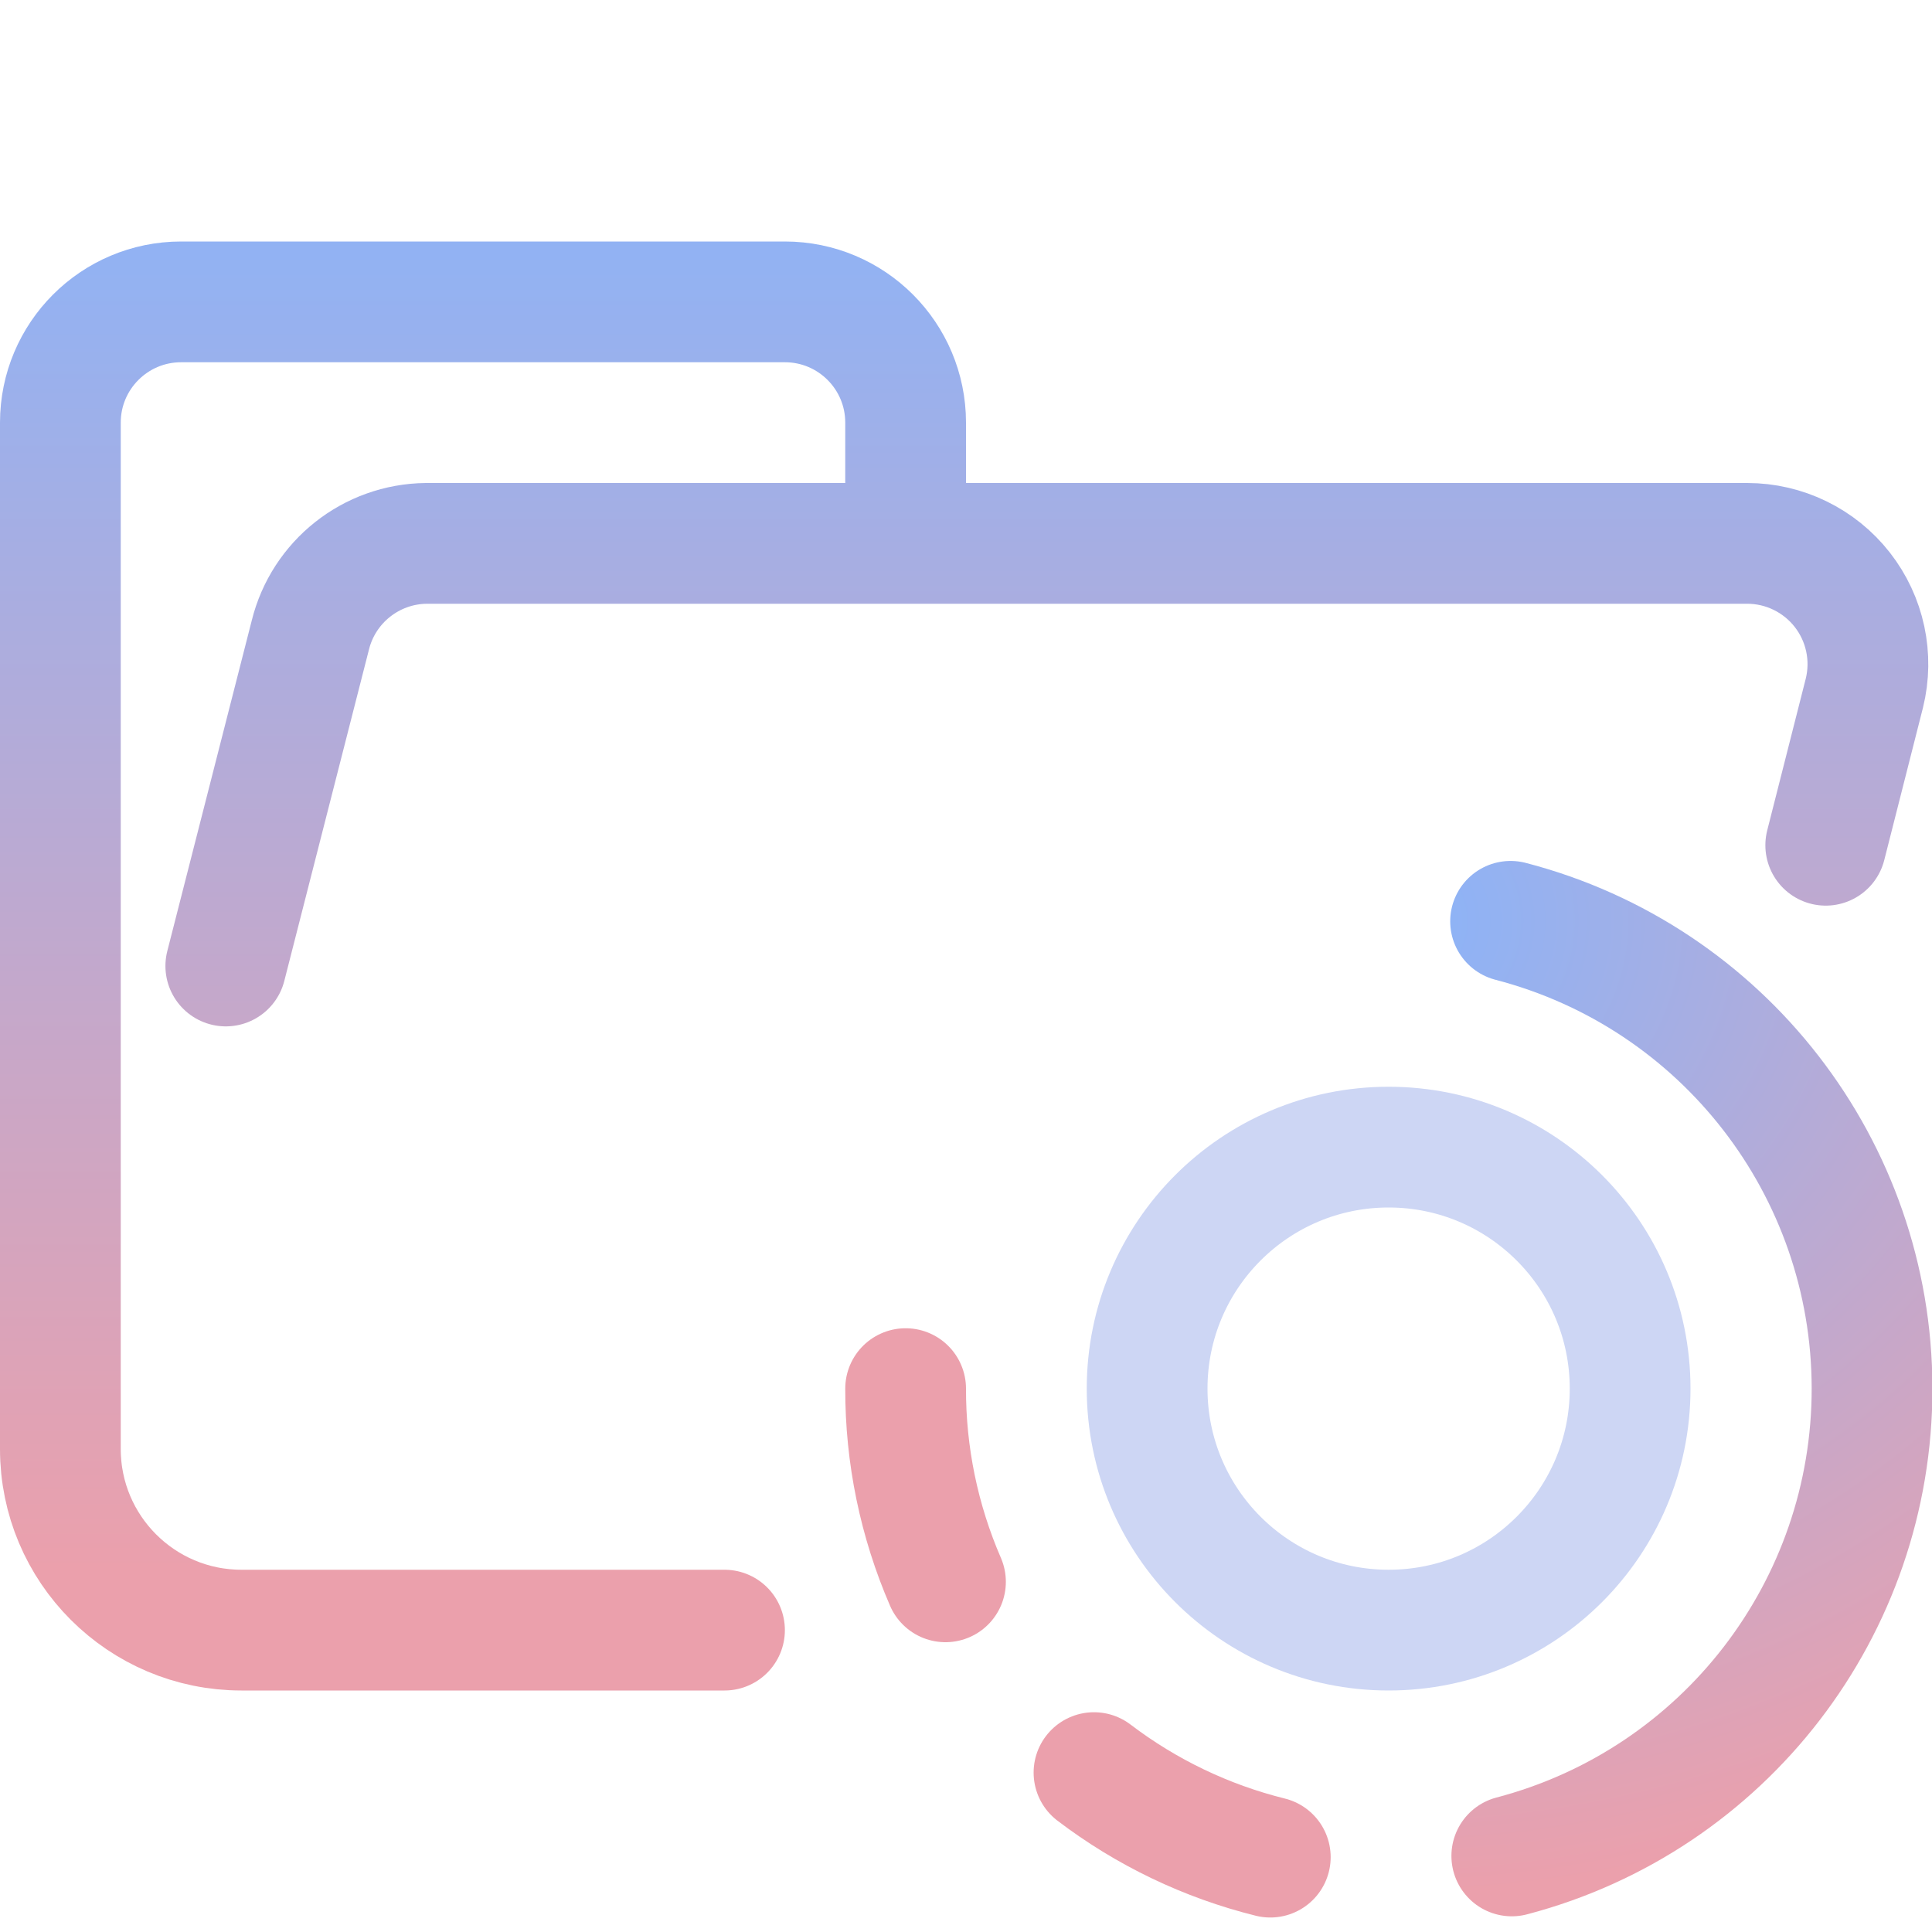
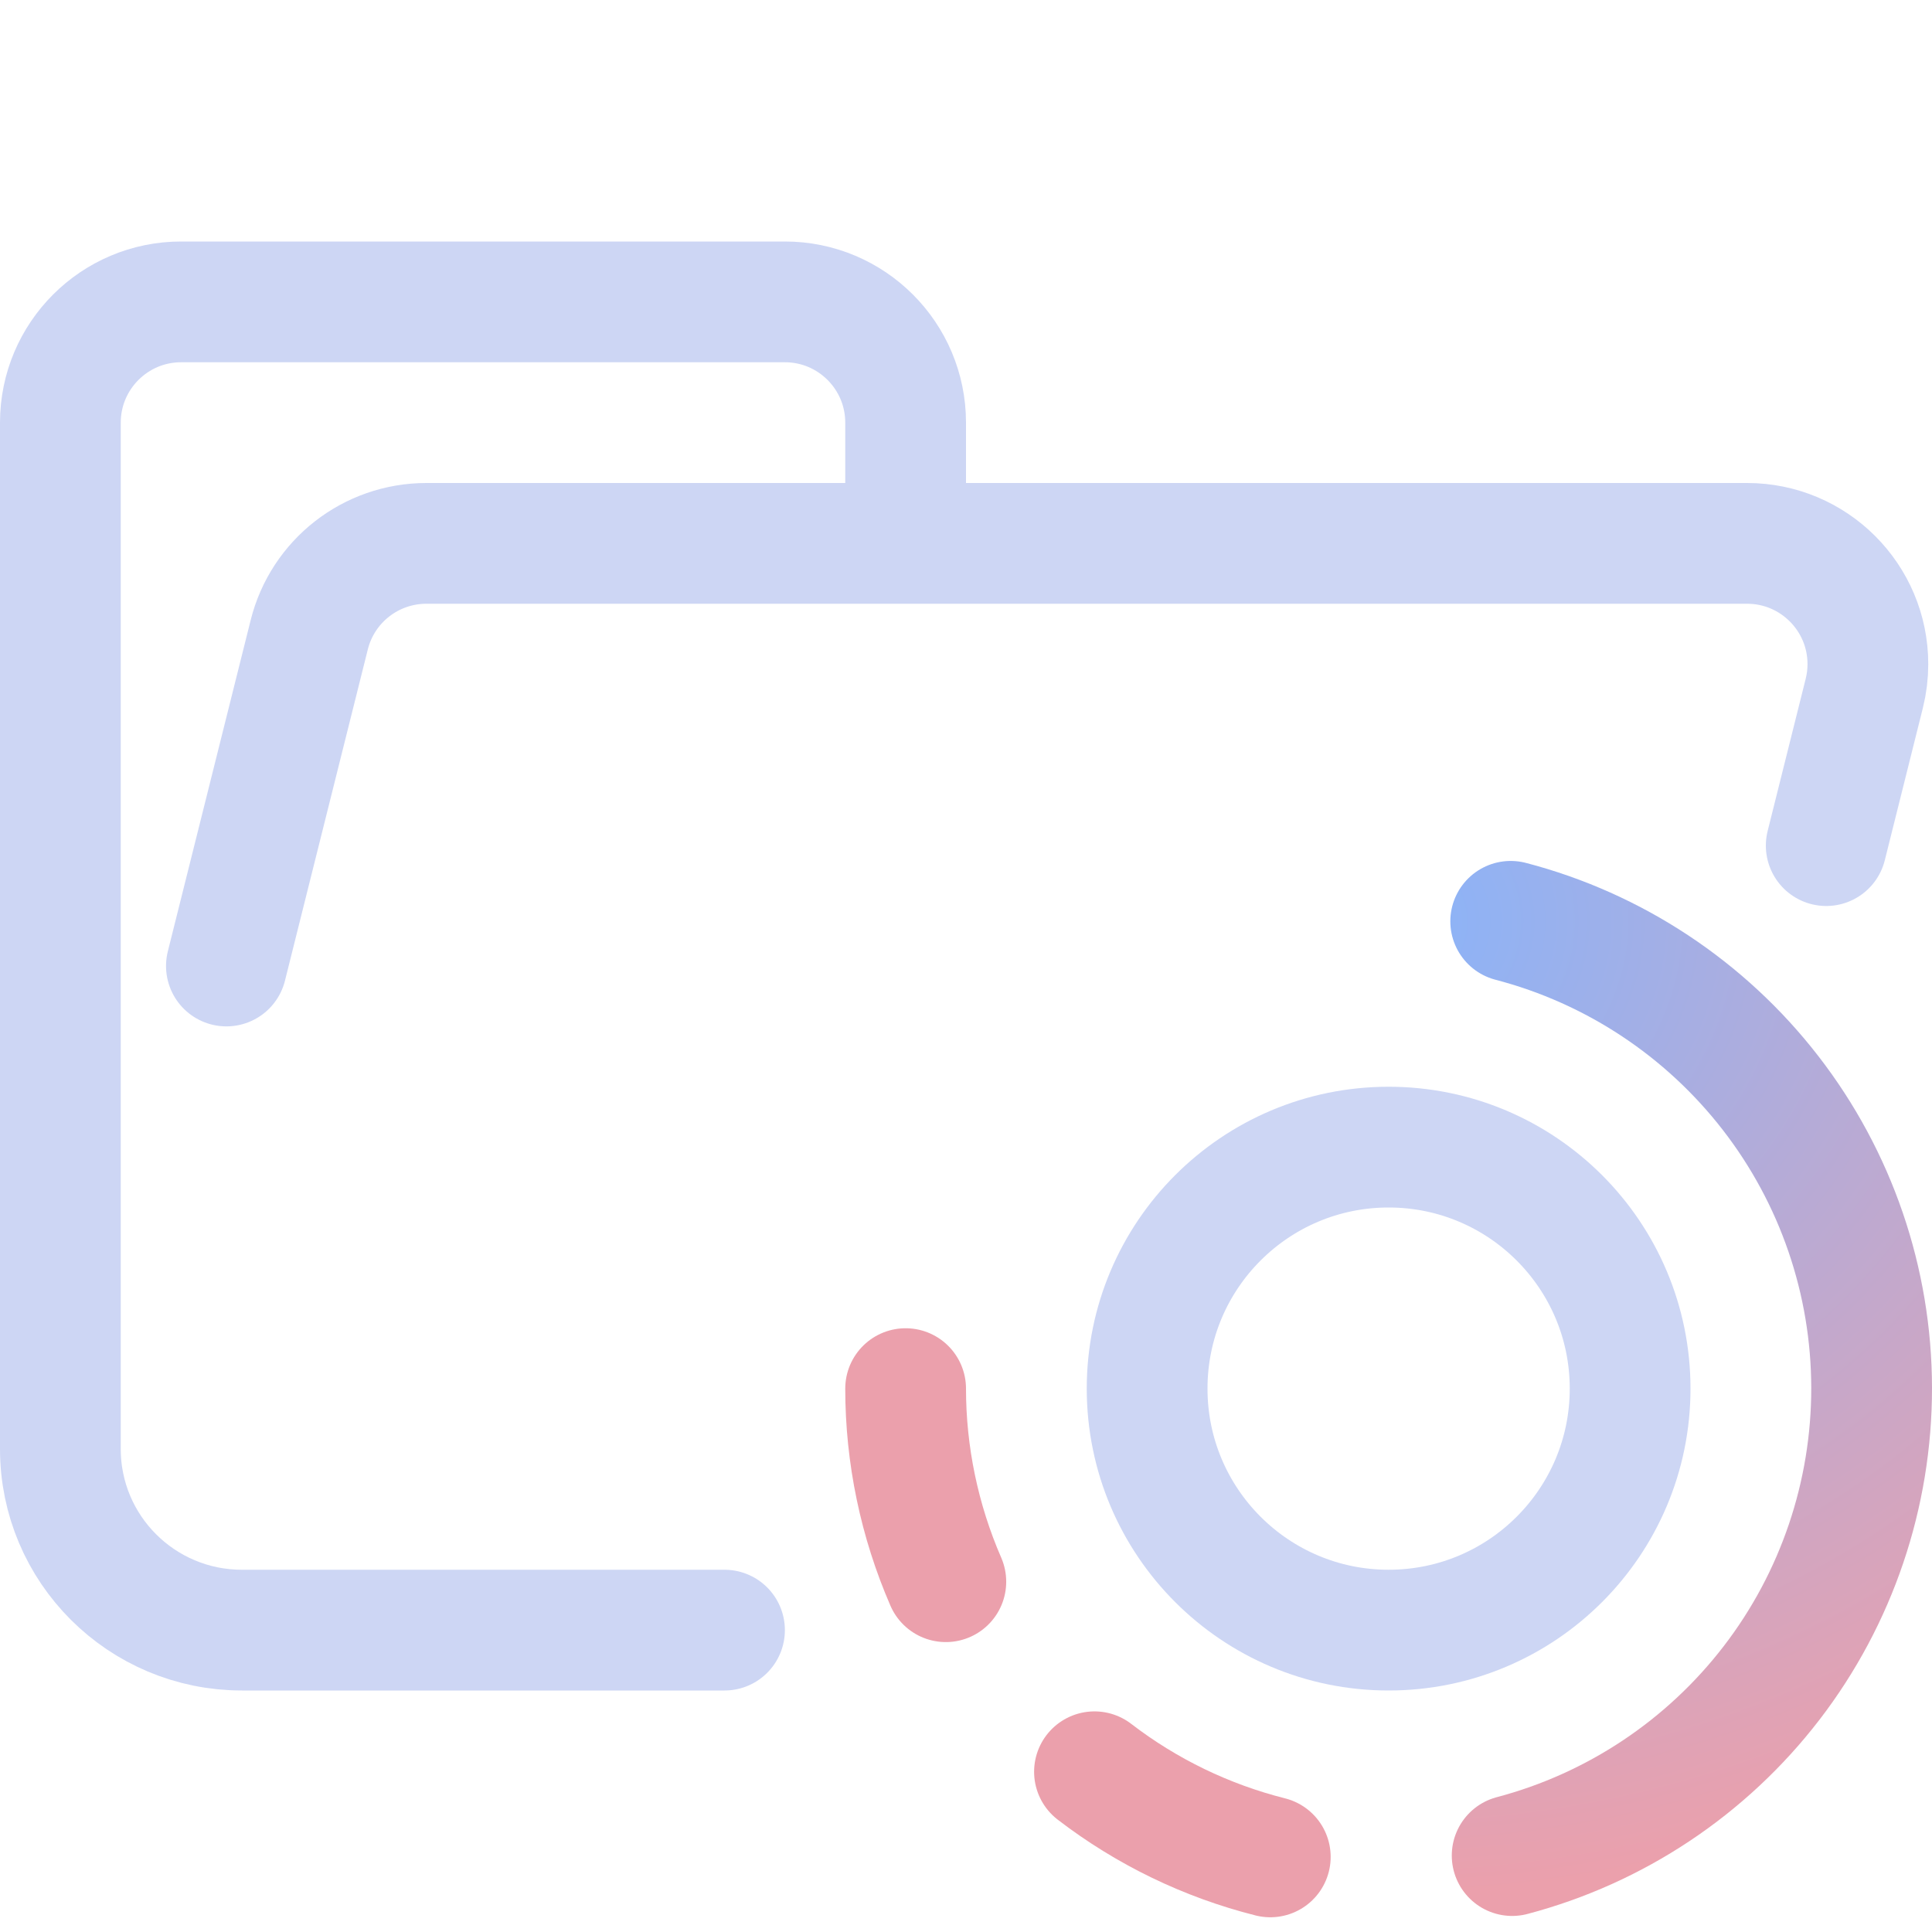
<svg xmlns="http://www.w3.org/2000/svg" width="16" height="16" viewBox="0 0 16 16">
  <g fill="none">
-     <path stroke="url(#a)" stroke-linecap="round" stroke-linejoin="round" d="m1.87 8 .7-2.74a1 1 0 0 1 .96-.76h10.94a1 1 0 0 1 .97 1.24L15.12 7M6 13.5H2A1.5 1.5 0 0 1 .5 12V3.5a1 1 0 0 1 1-1h5a1 1 0 0 1 1 1v1" />
+     <path stroke="#cdd6f4" stroke-linecap="round" stroke-linejoin="round" d="M1.875 8L2.561 5.257C2.672 4.812 3.072 4.5 3.531 4.5H14.469C15.021 4.5 15.469 4.948 15.469 5.5C15.469 5.582 15.459 5.663 15.439 5.743L15.124 7.003M6 13.5H2.004C1.172 13.5 0.5 12.828 0.5 12V3.5C0.5 2.948 0.948 2.5 1.5 2.5H6.5C7.052 2.5 7.5 2.948 7.5 3.5V4.5" />
    <circle cx="11.5" cy="11.5" r="2" stroke="#cdd6f4" />
-     <path stroke="url(#b)" stroke-linecap="round" stroke-linejoin="round" d="M12.51 7.63a4 4 0 0 1 .01 7.74" />
-     <path stroke="#eba0ac" stroke-linecap="round" stroke-linejoin="round" d="M10.52 15.38a4 4 0 0 1-1.46-.7M7.83 13.1a4 4 0 0 1-.33-1.6" />
+     <path stroke="url(#a)" stroke-linecap="round" stroke-linejoin="round" d="M12.511 7.63C13.366 7.853 14.123 8.354 14.664 9.053C15.205 9.752 15.499 10.61 15.5 11.494C15.501 12.377 15.21 13.237 14.672 13.937C14.133 14.638 13.378 15.141 12.523 15.367" />
+     <path stroke="#eba0ac" stroke-linecap="round" stroke-linejoin="round" d="M10.52 15.378C9.992 15.245 9.496 15.005 9.064 14.673M7.833 13.099C7.614 12.595 7.5 12.05 7.5 11.5" />
    <defs>
-       <radialGradient id="b" cx="0" cy="0" r="1" gradientTransform="matrix(0 8.03571 -8.85135 0 11.5 7.64)" gradientUnits="userSpaceOnUse">
+       <radialGradient id="a" cx="0" cy="0" r="1" gradientTransform="matrix(0 8.03571 -8.85135 0 11.5 7.643)" gradientUnits="userSpaceOnUse">
        <stop stop-color="#89b4fa" />
        <stop offset="1" stop-color="#eba0ac" />
      </radialGradient>
-       <linearGradient id="a" x1="7.98" x2="7.98" y1="1" y2="13" gradientUnits="userSpaceOnUse">
-         <stop stop-color="#89b4fa" />
-         <stop offset="1" stop-color="#eba0ac" />
-       </linearGradient>
    </defs>
  </g>
</svg>
